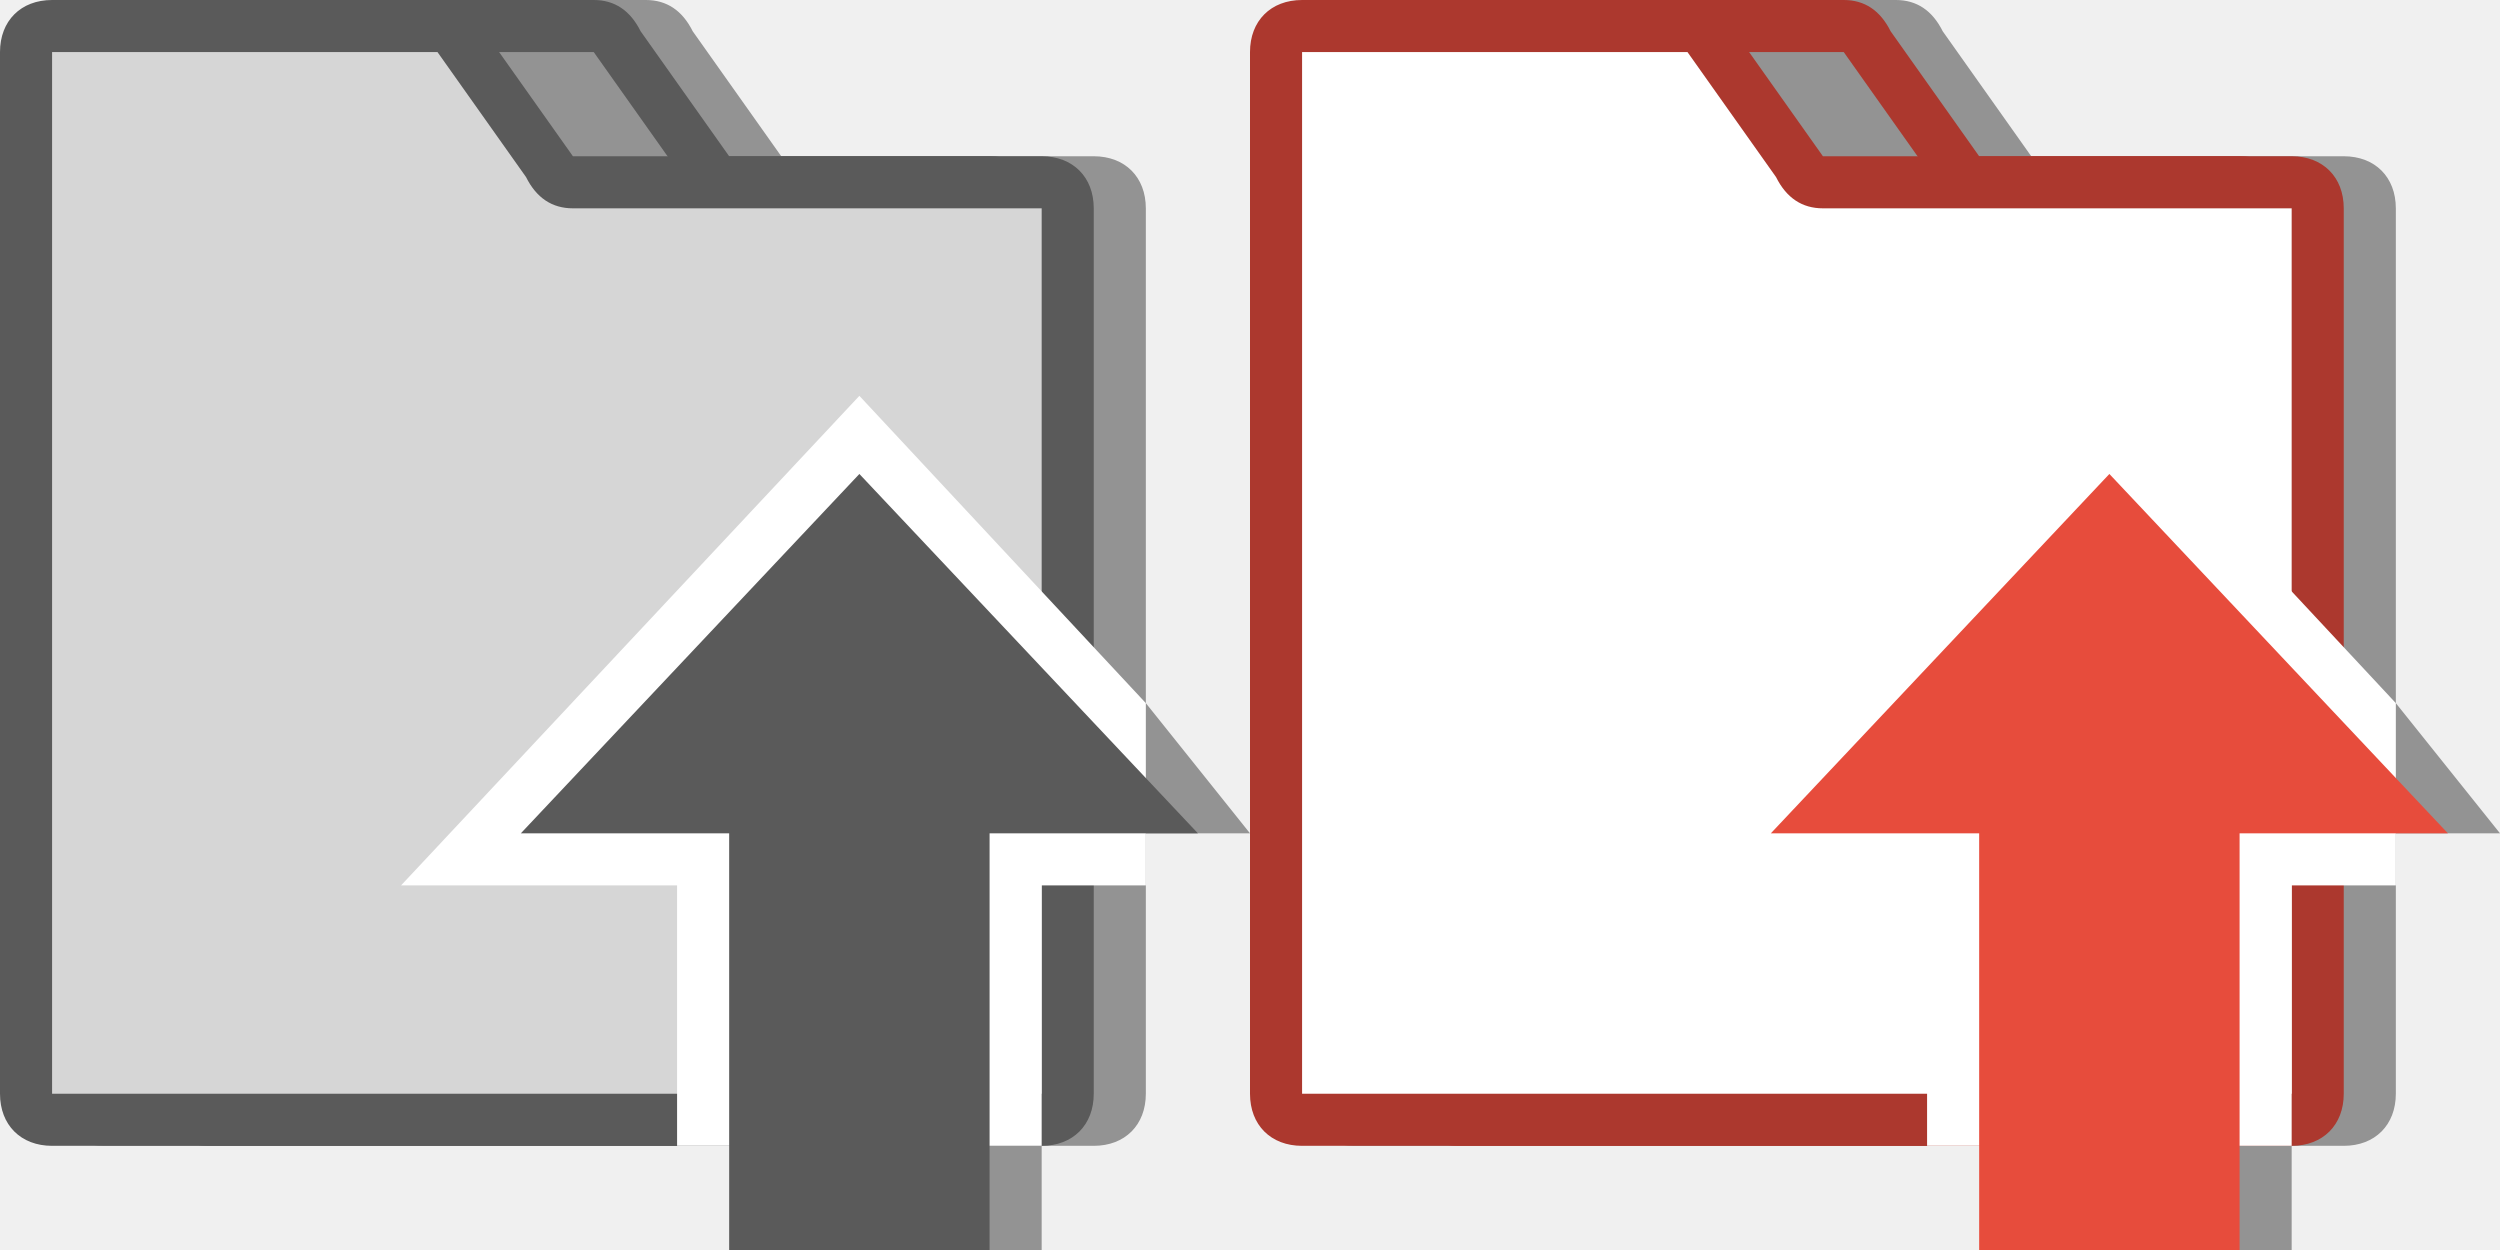
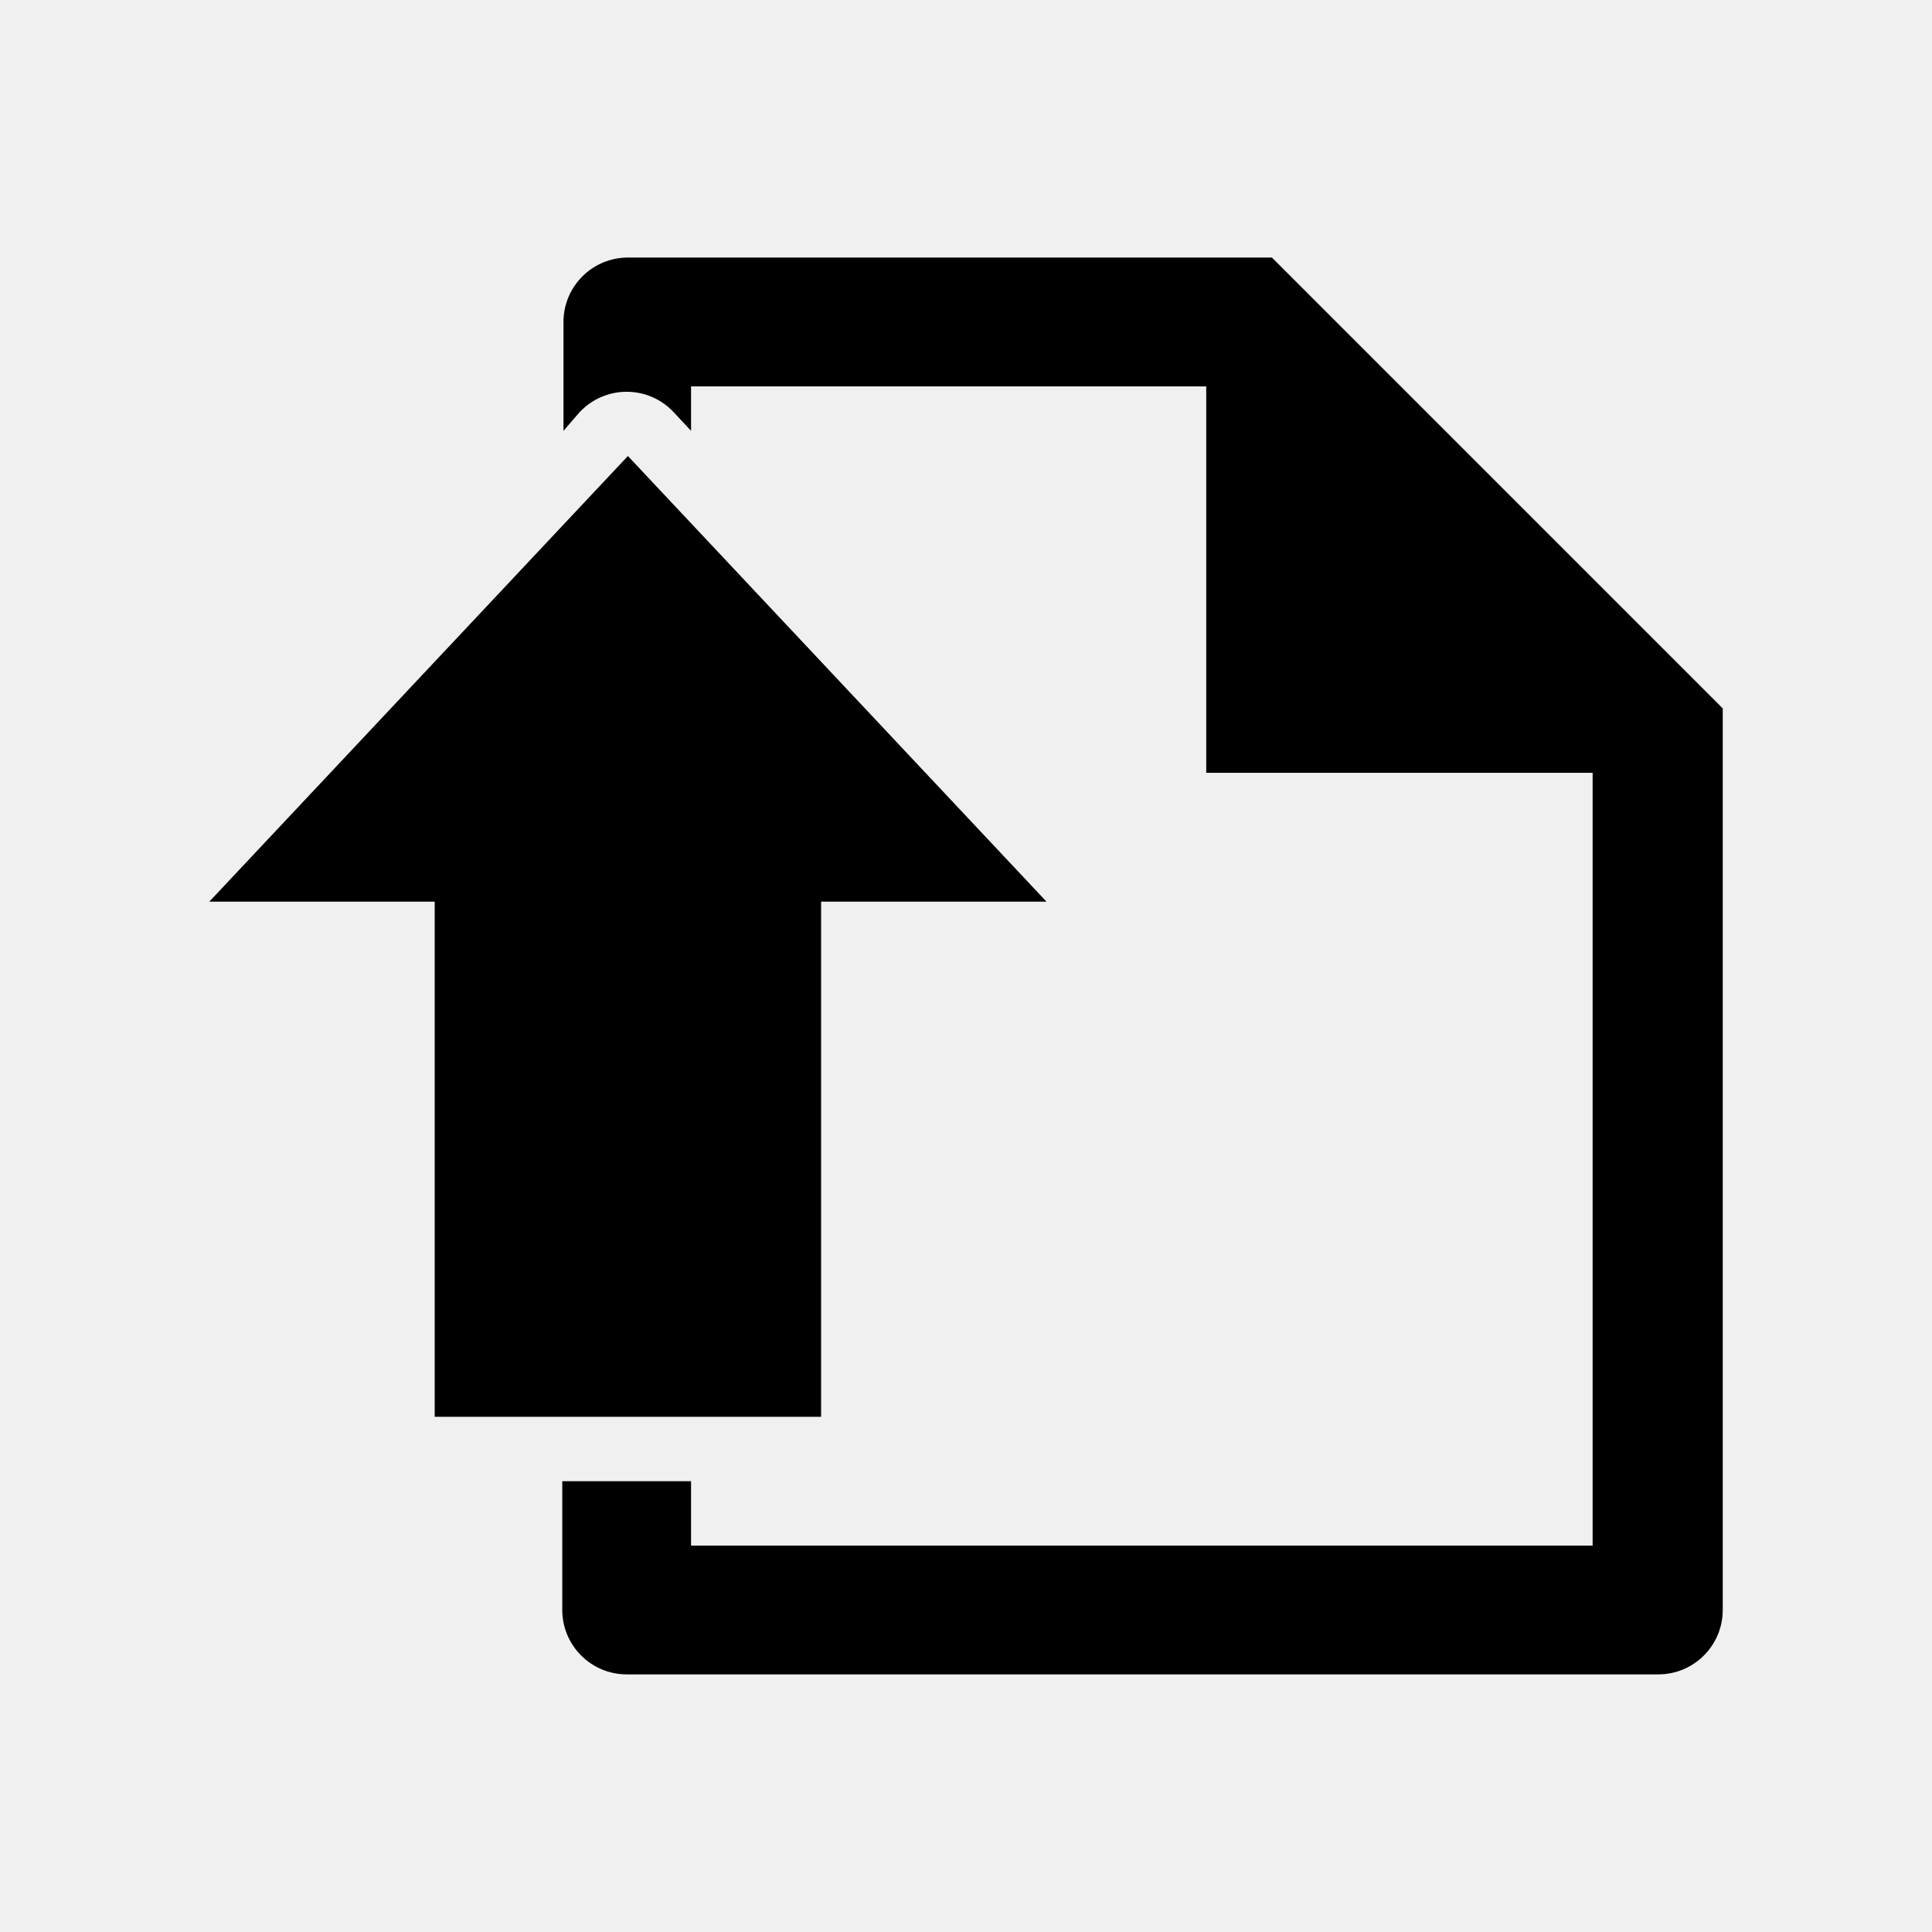
- <svg xmlns="http://www.w3.org/2000/svg" xmlns:xlink="http://www.w3.org/1999/xlink" viewBox="0 0 48 24" enable-background="new 0 0 48 24">
-   <symbol viewBox="-5 -5 10 10">
-     <path fill="#5a5a5a" d="m.3-5c-.2 0-.4 0-.6 0-.2 0-.4.2-.4.4 0 .2-.1.4-.1.6 0 .2-.1.4-.3.5-.2.1-.4.2-.6.3-.2.1-.4.1-.6-.1-.2-.1-.3-.2-.5-.3-.1 0-.1-.1-.2-.1-.2 0-.3 0-.5.2-.1.1-.2.2-.3.3-.1 0-.1.1 0 .2 0 .1.1.1.1.2.1.2.2.3.4.5.1.2.1.4.1.5-.1.2-.2.4-.3.6-.1.3-.3.4-.5.4-.1 0-.2 0-.3 0-.1 0-.2 0-.3 0-.2.2-.4.3-.4.5 0 .2 0 .4 0 .6 0 .2.2.4.4.4.2 0 .4.1.6.1.2 0 .4.2.5.4.1.2.2.4.2.6.1.2.1.4-.1.6-.1.2-.2.3-.4.5-.1.2-.1.4 0 .5.1.1.3.3.4.4.2.2.4.2.5 0 .2-.1.3-.3.5-.4.2-.1.3-.1.5-.1.2.1.4.2.6.3.4 0 .5.2.5.4 0 .2.1.4.1.6.1.2.2.4.4.4.2 0 .4 0 .6 0 .2 0 .4-.2.4-.4 0-.2.1-.4.1-.6 0-.2.2-.4.4-.5.2-.1.4-.2.6-.2.2-.1.4-.1.6.1.2.1.3.3.5.4.2.1.4.1.5 0 .1-.1.3-.3.4-.4.2-.2.2-.4 0-.6-.2-.2-.3-.3-.4-.5-.1-.2-.2-.4-.1-.6.1-.2.2-.4.3-.6 0-.2.2-.3.4-.3.2 0 .4-.1.6-.1.2 0 .4-.2.4-.4 0-.2 0-.4 0-.6 0-.2-.2-.4-.4-.4-.2 0-.4 0-.6-.1-.2 0-.4-.1-.5-.4 0-.1-.1-.3-.2-.5-.1-.2-.1-.4.1-.6.1-.2.2-.3.4-.5.1-.2.1-.4 0-.5-.2-.1-.3-.3-.5-.4-.1-.2-.3-.2-.5 0-.2.1-.4.2-.5.3-.2.1-.4.2-.5.1-.3-.1-.5-.2-.7-.3-.2-.1-.3-.2-.3-.4 0-.2-.1-.3-.1-.5 0-.3-.2-.4-.4-.5" />
-     <path fill="#fff" d="m2 .1c0-1.1-.9-2-2-2s-2 .9-2 2 .9 2 2 2 2-.9 2-2" id="0" />
-   </symbol>
-   <symbol viewBox="-5 -5 10 10">
-     <path fill="#e74c3c" d="m.3-5c-.2 0-.4 0-.6 0-.2 0-.4.2-.4.4 0 .2-.1.4-.1.6 0 .2-.1.4-.3.5-.2.1-.4.2-.6.3-.2.1-.4.1-.6-.1-.2-.1-.3-.2-.5-.3-.1 0-.1-.1-.2-.1-.2 0-.3 0-.5.2-.1.1-.2.2-.3.3-.1 0-.1.1 0 .2 0 .1.1.1.1.2.1.2.2.3.4.5.1.2.1.4.1.5-.1.2-.2.4-.3.6-.1.3-.3.4-.5.4-.1 0-.2 0-.3 0-.1 0-.2 0-.3 0-.2.2-.4.3-.4.5 0 .2 0 .4 0 .6 0 .2.2.4.4.4.2 0 .4.1.6.1.2 0 .4.2.5.4.1.2.2.4.2.6.1.2.1.4-.1.6-.1.2-.2.3-.4.5-.1.2-.1.4 0 .5.1.1.3.3.4.4.2.2.4.2.5 0 .2-.1.3-.3.5-.4.2-.1.3-.1.5-.1.2.1.4.2.6.3.4 0 .5.2.5.4 0 .2.1.4.1.6.1.2.2.4.4.4.2 0 .4 0 .6 0 .2 0 .4-.2.4-.4 0-.2.1-.4.1-.6 0-.2.2-.4.4-.5.2-.1.4-.2.6-.2.2-.1.4-.1.6.1.2.1.3.3.5.4.2.1.4.1.5 0 .1-.1.3-.3.4-.4.2-.2.2-.4 0-.6-.2-.2-.3-.3-.4-.5-.1-.2-.2-.4-.1-.6.1-.2.2-.4.3-.6 0-.2.2-.3.4-.3.2 0 .4-.1.6-.1.2 0 .4-.2.4-.4 0-.2 0-.4 0-.6 0-.2-.2-.4-.4-.4-.2 0-.4 0-.6-.1-.2 0-.4-.1-.5-.4 0-.1-.1-.3-.2-.5-.1-.2-.1-.4.1-.6.1-.2.2-.3.4-.5.1-.2.1-.4 0-.5-.2-.1-.3-.3-.5-.4-.1-.2-.3-.2-.5 0-.2.1-.4.2-.5.3-.2.1-.4.2-.5.1-.3-.1-.5-.2-.7-.3-.2-.1-.3-.2-.3-.4 0-.2-.1-.3-.1-.5 0-.3-.2-.4-.4-.5" />
-     <use xlink:href="#0" />
-   </symbol>
-   <path fill="#939393" d="m24 16l-2-2.5v-9.5c0-.6-.4-1-1-1h-1-5l-1.7-2.4c-.2-.4-.5-.6-.9-.6h-3-4.4-3c-.6 0-1 .4-1 1v20c0 .6.4 1 1 1h3 10v2h5v-2h1c.6 0 1-.4 1-1v-5h2" />
-   <path fill="#5a5a5a" d="m19 3h-5l-1.7-2.4c-.2-.4-.5-.6-.9-.6h-7.4c-.6 0-1 .4-1 1v20c0 .6.4 1 1 1h12.9c1.7 0 3.1-1.4 3.1-3.1v-14.9c0-.6-.4-1-1-1" />
-   <path fill="#939393" d="m4 21v-20h7.4l1.7 2.4c.2.4.5.6.9.6h5v13.9c0 1.7-1.4 3.1-3.1 3.1h-11.9" />
-   <path fill="#5a5a5a" d="m21 21v-17c0-.6-.4-1-1-1h-9l-1.7-2.4c-.2-.4-.5-.6-.9-.6h-7.4c-.6 0-1 .4-1 1v20c0 .6.4 1 1 1h19c.6 0 1-.4 1-1" />
-   <path fill="#d6d6d6" d="m1 21v-20h7.4l1.7 2.4c.2.4.5.6.9.6h9v17h-19" />
-   <path fill="#fff" d="m13 22h7v-5h2v-3.5l-5.5-5.9-8.8 9.4h5.3z" />
-   <g fill="#5a5a5a">
-     <path d="m14 15h5v9h-5z" />
-     <path d="M10 16 16.5 9.1 23 16z" />
-   </g>
-   <path fill="#939393" d="m48 16l-2-2.5v-9.5c0-.6-.4-1-1-1h-1-5l-1.7-2.4c-.2-.4-.5-.6-.9-.6h-3-4.4-3c-.6 0-1 .4-1 1v20c0 .6.4 1 1 1h3 10v2h5v-2h1c.6 0 1-.4 1-1v-5h2" />
-   <path fill="#ac382e" d="m43 3h-5l-1.7-2.4c-.2-.4-.5-.6-.9-.6h-7.4c-.6 0-1 .4-1 1v20c0 .6.4 1 1 1h12.9c1.7 0 3.1-1.4 3.1-3.1v-14.9c0-.6-.4-1-1-1" />
-   <path fill="#939393" d="m28 21v-20h7.4l1.7 2.4c.2.4.5.6.9.6h5v13.9c0 1.7-1.4 3.1-3.1 3.1h-11.9" />
-   <path fill="#ac382e" d="m45 21v-17c0-.6-.4-1-1-1h-9l-1.7-2.4c-.2-.4-.5-.6-.9-.6h-7.4c-.6 0-1 .4-1 1v20c0 .6.4 1 1 1h19c.6 0 1-.4 1-1" />
-   <g fill="#fff">
-     <path d="m25 21v-20h7.4l1.7 2.4c.2.4.5.6.9.6h9v17h-19" />
-     <path d="m37 22h7v-5h2v-3.5l-5.5-5.9-8.8 9.4h5.3z" />
-   </g>
-   <g fill="#e74c3c">
-     <path d="m38 15h5v9h-5z" />
-     <path d="M34 16 40.5 9.1 47 16z" />
-   </g>
+ <svg xmlns="http://www.w3.org/2000/svg" version="1.1" width="32" height="32" viewBox="0 0 32 32">
+   <path class="fill-active" d="M10.4 27.733h17.067c0.589 0 1.067-0.478 1.067-1.067v0-14.933l-7.467-7.467h-10.667c-0.589 0-1.067 0.478-1.067 1.067v0 1.803l0.267-0.309c0.195-0.208 0.472-0.338 0.779-0.338s0.584 0.13 0.778 0.337l0.001 0.001 0.288 0.309v-0.736h8.533v6.4h6.4v12.8h-14.933v-1.067h-2.133v2.133c0 0 0 0 0 0 0 0.589 0.478 1.067 1.067 1.067 0.008 0 0.015-0 0.022-0l-0.001 0z" />
+   <path class="fill-active" d="M13.6 23.467v-8.533h3.733l-6.933-7.381-6.933 7.381h3.733v8.533h6.4z" />
</svg>
